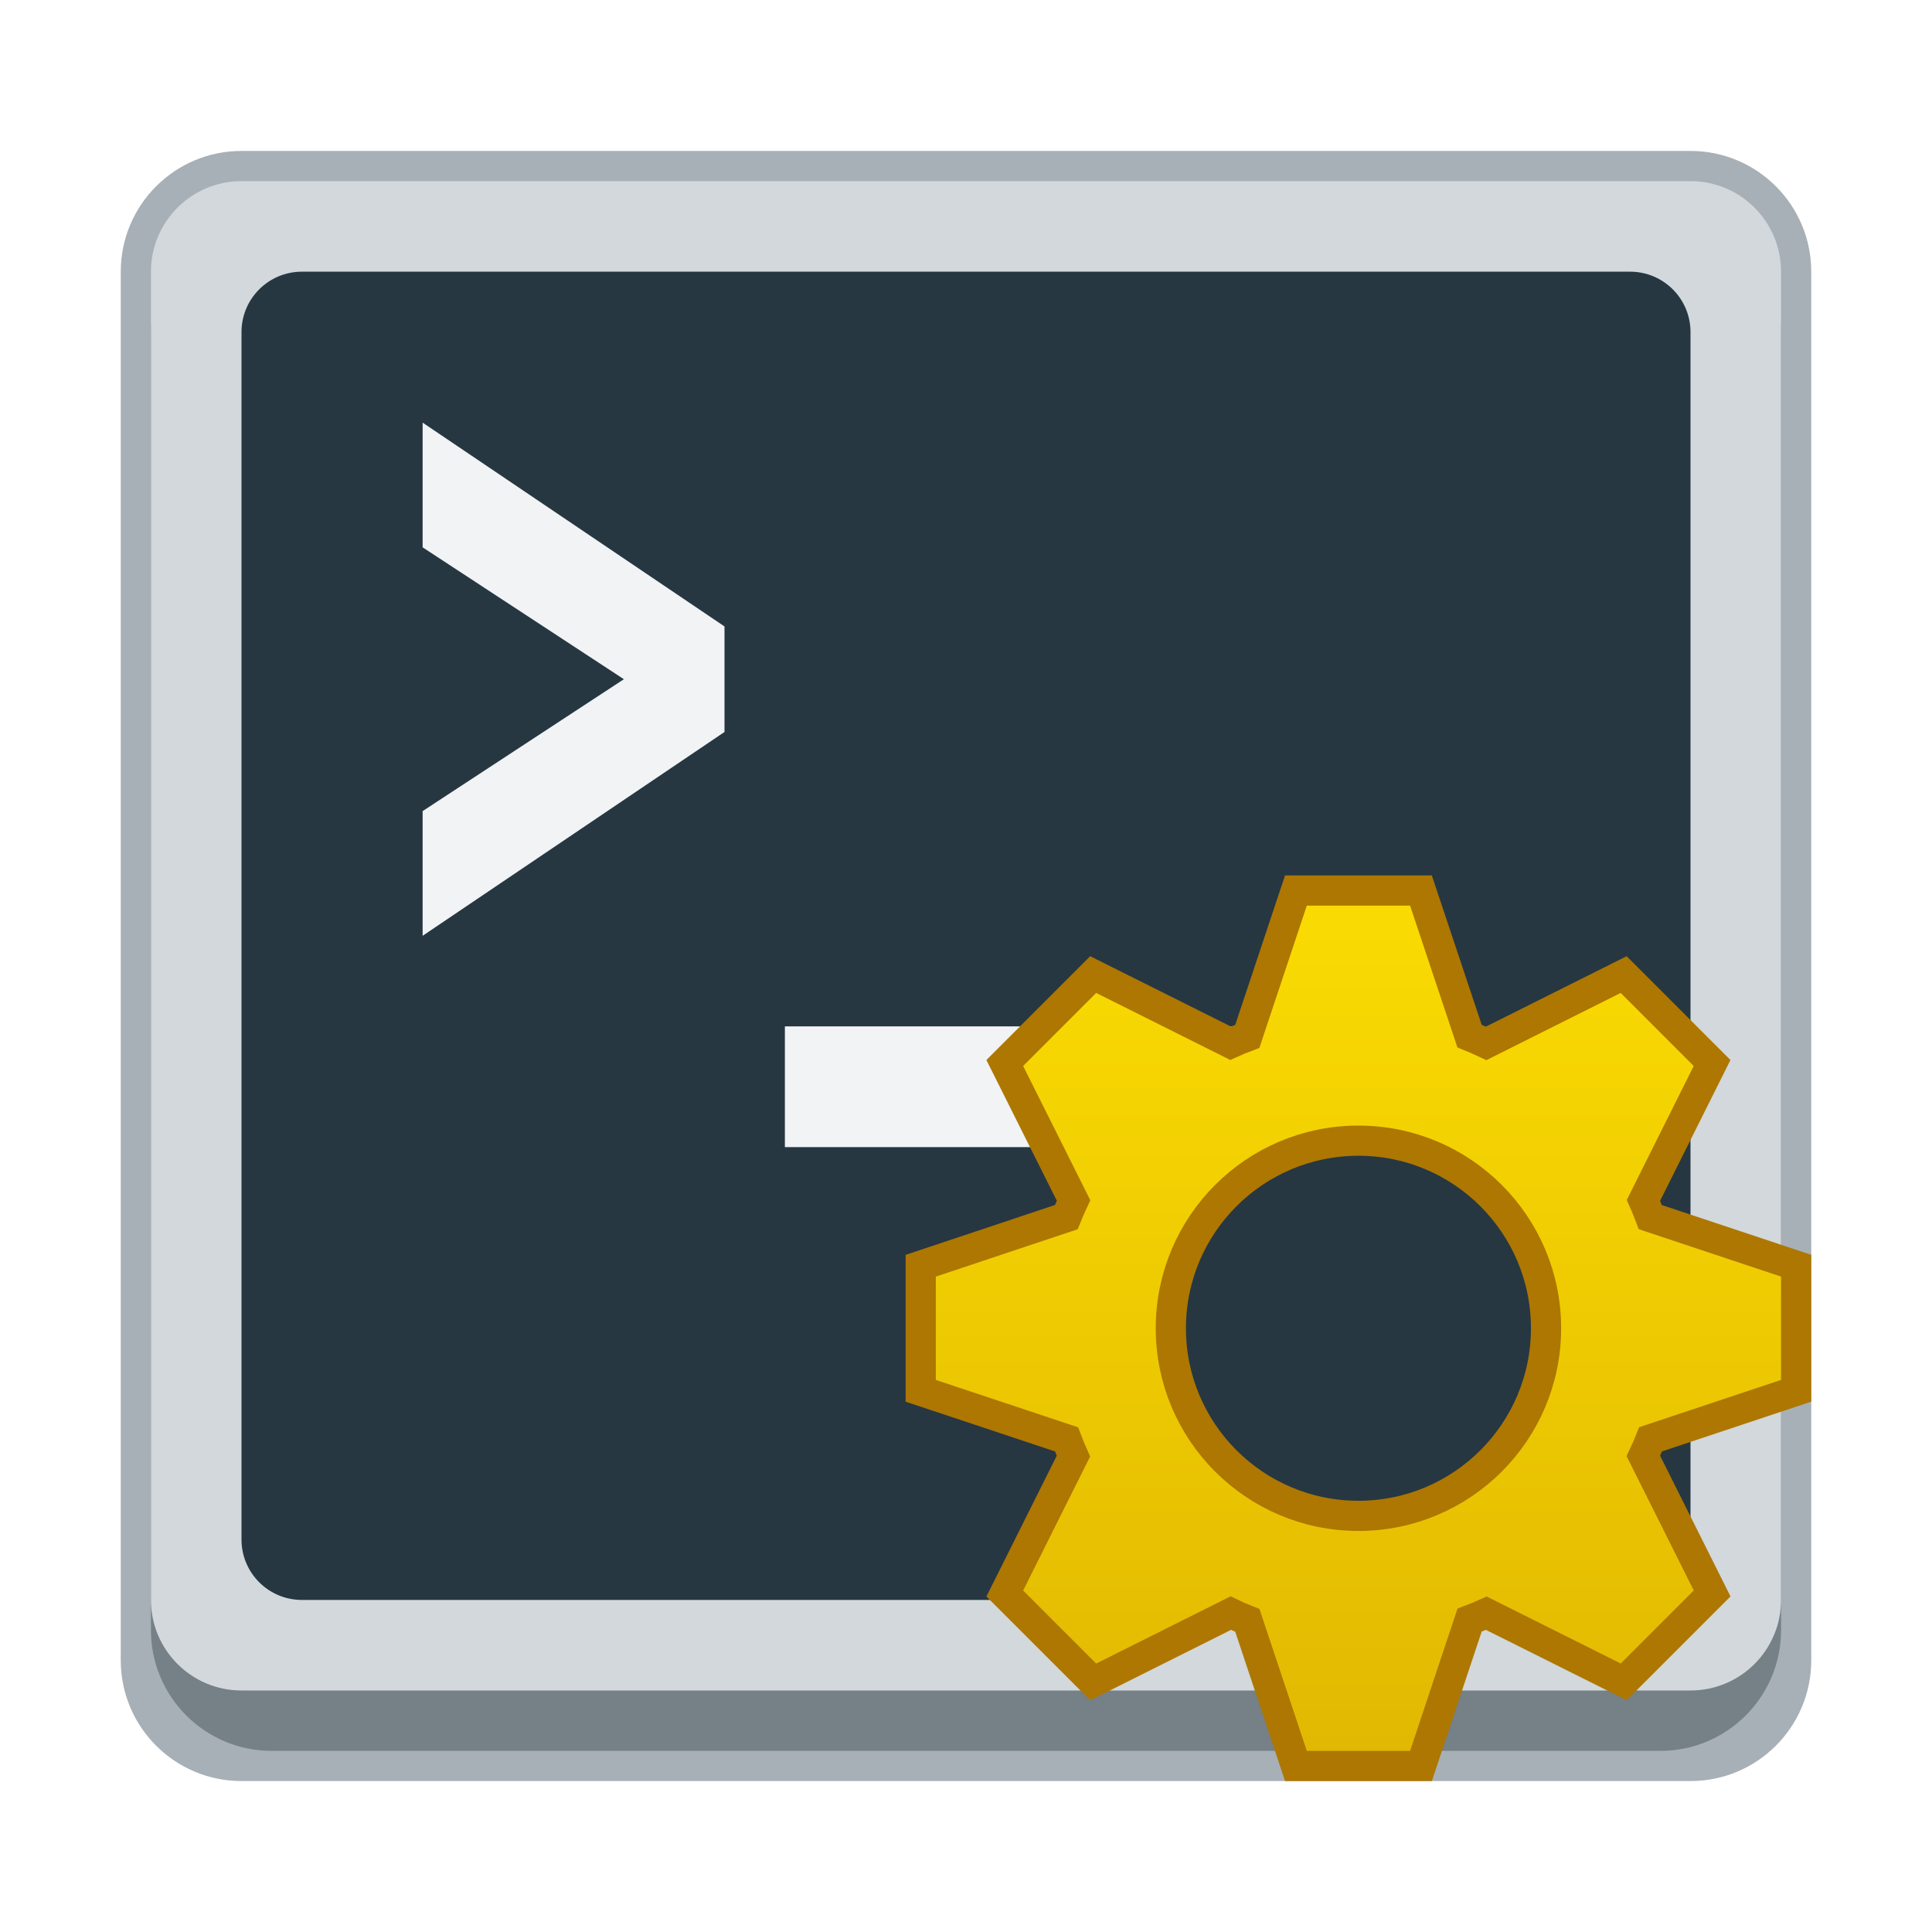
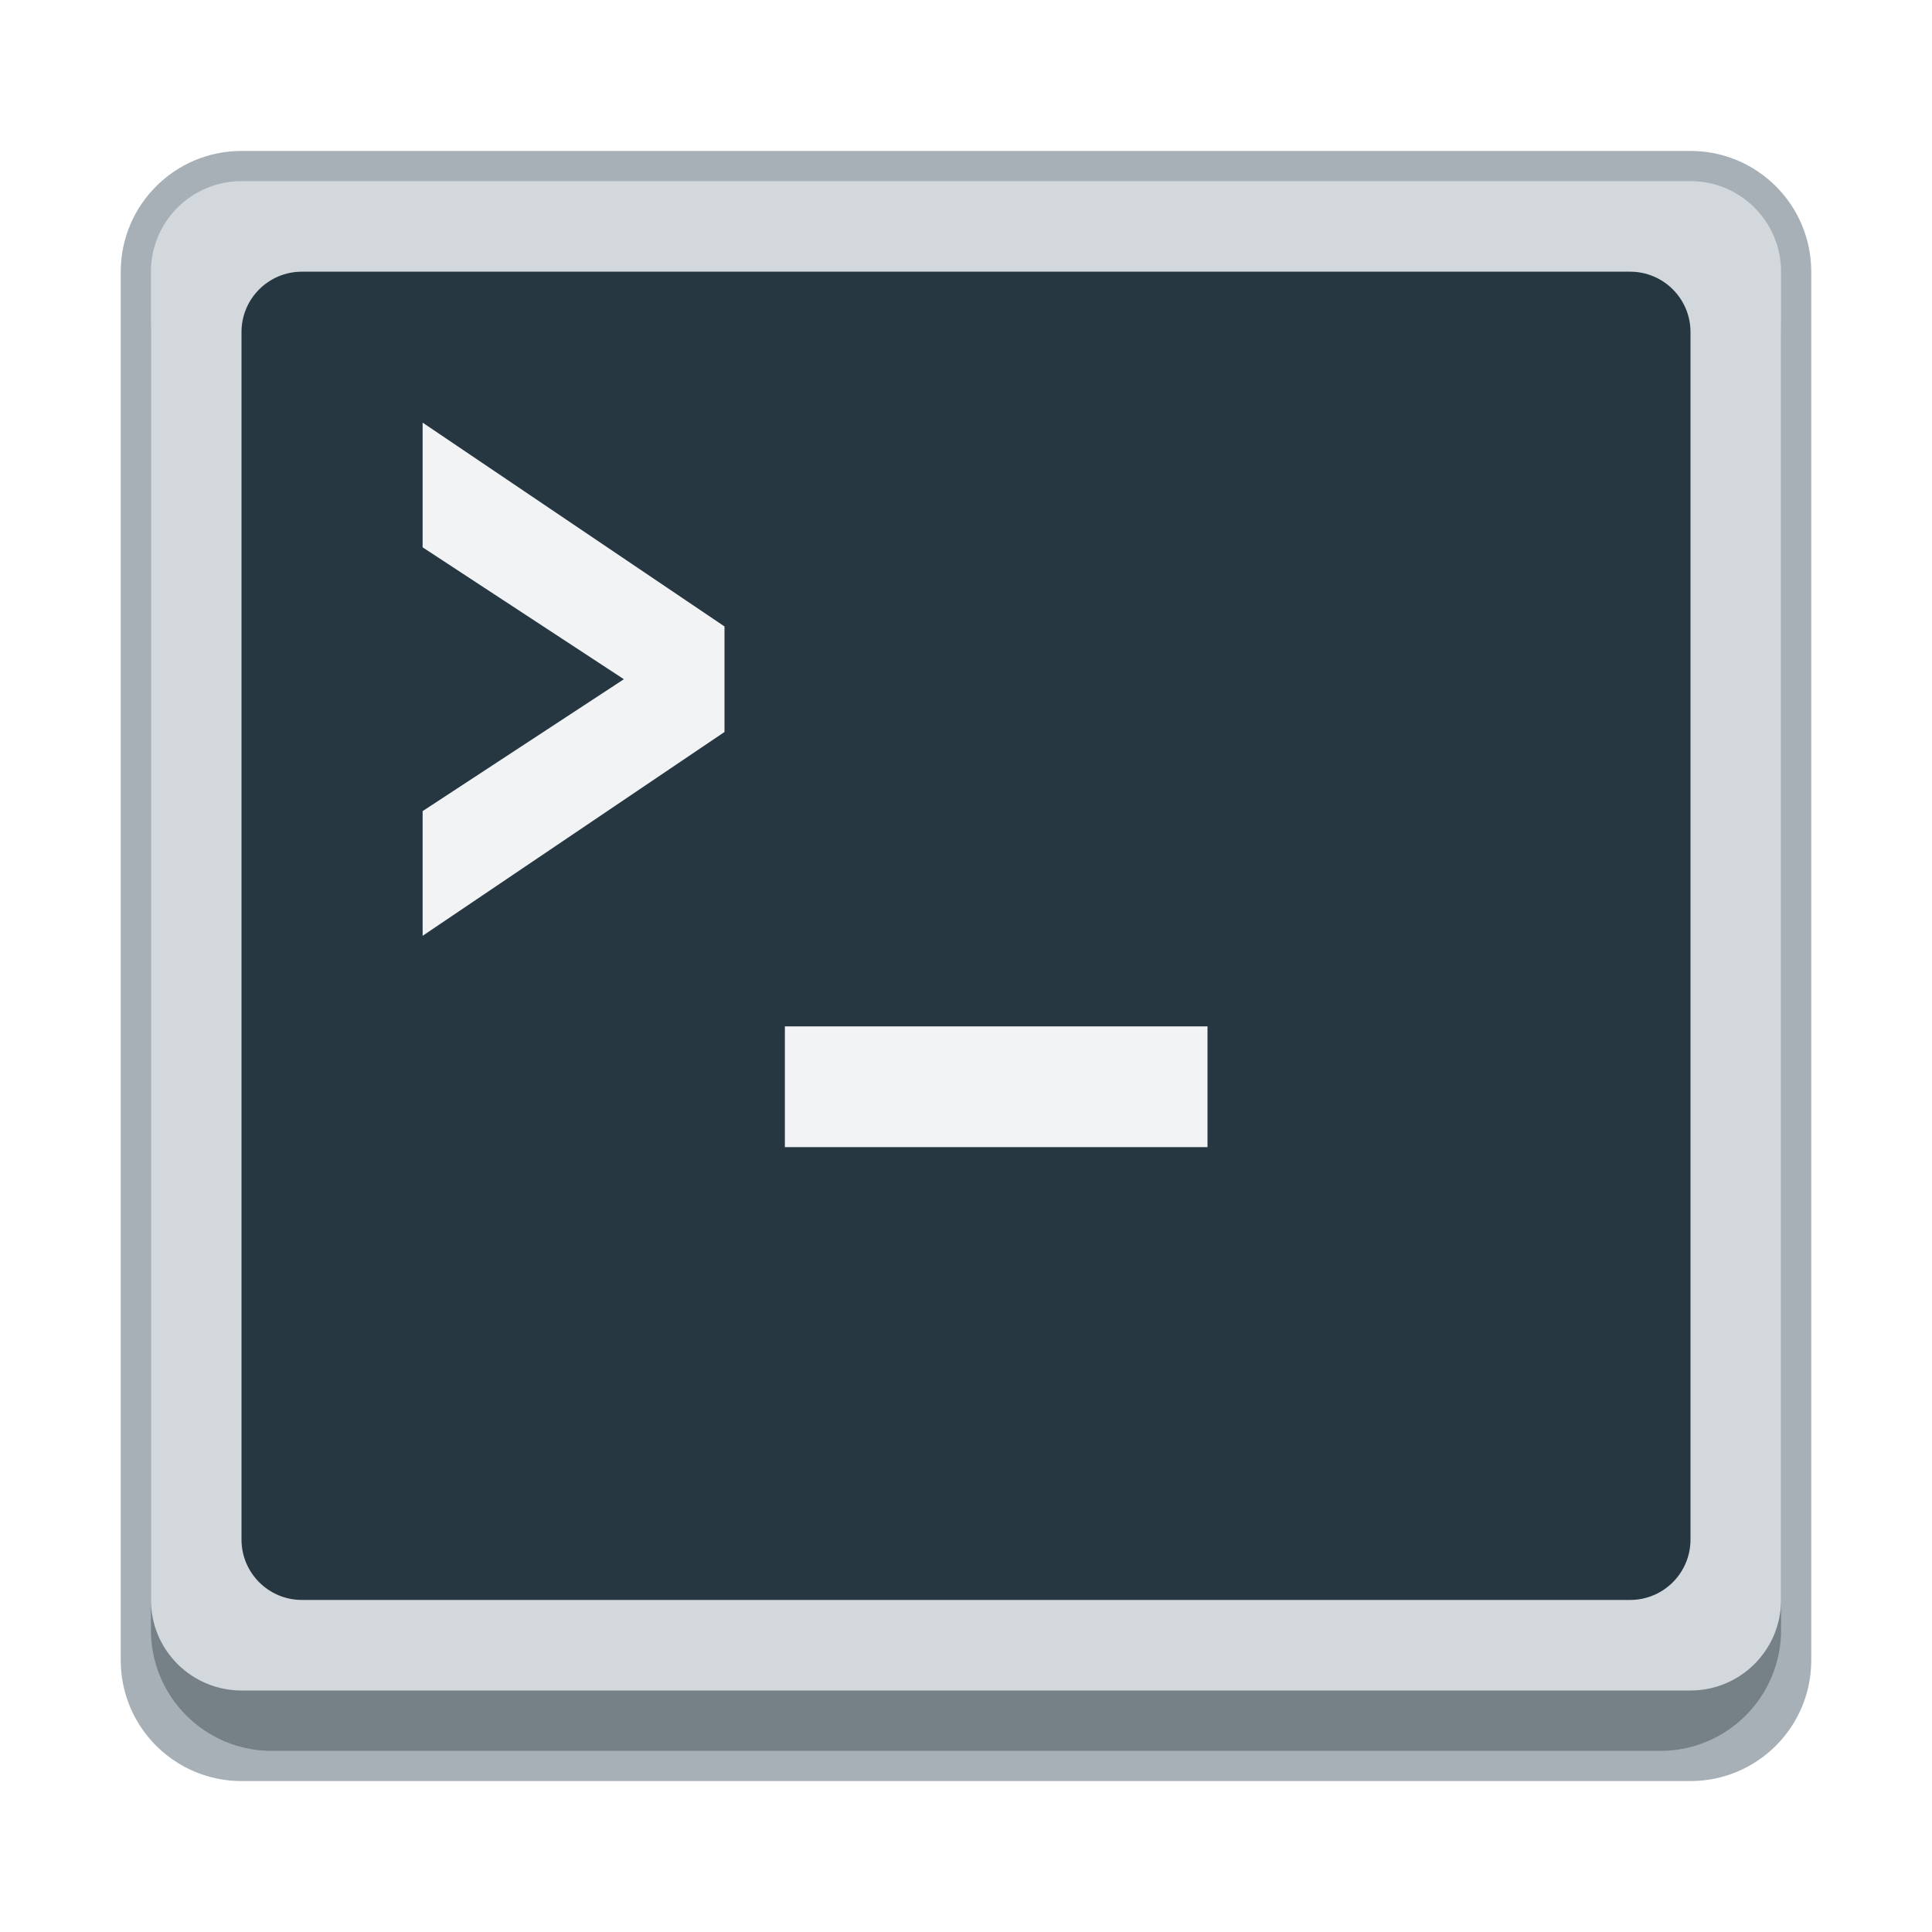
- <svg xmlns="http://www.w3.org/2000/svg" xmlns:xlink="http://www.w3.org/1999/xlink" viewBox="0 0 64 64" style="display:inline;enable-background:new" version="1.0" id="svg11300" height="64" width="64">
+ <svg xmlns="http://www.w3.org/2000/svg" viewBox="0 0 64 64" style="display:inline;enable-background:new" version="1.0" id="svg11300" height="64" width="64">
  <defs id="defs3">
    <linearGradient id="linearGradient1020">
      <stop id="stop1016" offset="0" style="stop-color:#ffffff;stop-opacity:1;" />
      <stop id="stop1018" offset="1" style="stop-color:#ffffff;stop-opacity:0.094" />
-     </linearGradient>
-     <linearGradient xlink:href="#linearGradient870" id="linearGradient872" x1="69.432" y1="59.292" x2="69.432" y2="115.191" gradientUnits="userSpaceOnUse" gradientTransform="matrix(0.6041668,0,0,0.6041669,0.979891,-5.114057)" />
-     <linearGradient id="linearGradient870">
-       <stop style="stop-color:#f9da02;stop-opacity:1;" offset="0" id="stop866" />
-       <stop style="stop-color:#dcb102;stop-opacity:1" offset="1" id="stop868" />
    </linearGradient>
  </defs>
  <rect rx="4" ry="4" y="5" x="4" height="54" width="56" id="rect929-36-9-9-2" style="display:inline;opacity:1;fill:#a7b0b7;fill-opacity:1;stroke:none;stroke-width:1;stroke-linecap:butt;stroke-linejoin:miter;stroke-miterlimit:4;stroke-dasharray:none;stroke-dashoffset:0;stroke-opacity:1;marker:none;marker-start:none;marker-mid:none;marker-end:none;paint-order:normal;enable-background:new" />
  <rect style="display:inline;opacity:1;fill:#758087;fill-opacity:1;stroke:none;stroke-width:1;stroke-linecap:butt;stroke-linejoin:miter;stroke-miterlimit:4;stroke-dasharray:none;stroke-dashoffset:0;stroke-opacity:1;marker:none;marker-start:none;marker-mid:none;marker-end:none;paint-order:normal;enable-background:new" id="rect929-36-9-9-2-3-67-3" width="54" height="51" x="5" y="7" ry="4" rx="4" />
  <rect rx="3" ry="3" y="6" x="5" height="50" width="54" id="rect929-36-9-9-2-3-67" style="display:inline;opacity:1;fill:#d2d8dc;fill-opacity:1;stroke:none;stroke-width:1;stroke-linecap:butt;stroke-linejoin:miter;stroke-miterlimit:4;stroke-dasharray:none;stroke-dashoffset:0;stroke-opacity:1;marker:none;marker-start:none;marker-mid:none;marker-end:none;paint-order:normal;enable-background:new" />
  <rect rx="2" ry="2" y="9" x="8" height="44" width="48" id="rect946-0-7-4-0" style="display:inline;opacity:1;fill:#263742;fill-opacity:1;stroke:none;stroke-width:1;stroke-linecap:butt;stroke-linejoin:miter;stroke-miterlimit:4;stroke-dasharray:none;stroke-dashoffset:0;stroke-opacity:1;marker:none;marker-start:none;marker-mid:none;marker-end:none;paint-order:normal;enable-background:new" />
-   <path id="path974-5" style="font-style:normal;font-variant:normal;font-weight:bold;font-stretch:normal;font-size:medium;line-height:1.25;font-family:'Source Code Pro';-inkscape-font-specification:'Source Code Pro, Bold';font-variant-ligatures:normal;font-variant-caps:normal;font-variant-numeric:normal;font-feature-settings:normal;text-align:start;letter-spacing:0px;word-spacing:0px;writing-mode:lr-tb;text-anchor:start;display:inline;fill:#f1f3f5;fill-opacity:1;stroke:none;stroke-width:1;stroke-dasharray:none;enable-background:new" d="m 26,34 1e-6,4 h 16 L 42,34 Z" />
-   <path id="path864" d="m 42.929,29.5 -1.61,4.831 c -0.186,0.07 -0.373,0.145 -0.555,0.228 L 36.213,32.284 l -2.929,2.929 2.279,4.555 a 10.357,10.357 0 0 0 -0.24,0.551 L 30.5,41.929 v 4.143 l 4.831,1.609 c 0.07,0.186 0.145,0.373 0.228,0.555 l -2.274,4.551 2.929,2.929 4.555,-2.279 c 0.18,0.087 0.365,0.166 0.551,0.24 l 1.609,4.822 h 4.143 l 1.61,-4.831 c 0.186,-0.07 0.373,-0.145 0.555,-0.228 l 4.551,2.274 2.929,-2.929 -2.279,-4.555 c 0.087,-0.18 0.166,-0.365 0.24,-0.551 L 59.5,46.071 v -4.143 l -4.831,-1.609 a 10.336,10.336 0 0 0 -0.228,-0.555 l 2.274,-4.551 -2.929,-2.929 -4.555,2.279 A 10.341,10.341 0 0 0 48.681,34.322 L 47.071,29.5 Z M 45,37.786 a 6.214,6.214 0 1 1 0,12.429 6.214,6.214 0 0 1 0,-12.429 z" style="display:inline;fill:url(#linearGradient872);fill-opacity:1;stroke:#ad7702;stroke-width:1;stroke-miterlimit:4;stroke-dasharray:none;stroke-opacity:1;enable-background:new" />
+   <path id="path974-5" style="font-style:normal;font-variant:normal;font-weight:bold;font-stretch:normal;font-size:medium;line-height:1.25;font-family:'Source Code Pro';-inkscape-font-specification:'Source Code Pro, Bold';font-variant-ligatures:normal;font-variant-caps:normal;font-variant-numeric:normal;font-feature-settings:normal;text-align:start;letter-spacing:0px;word-spacing:0px;writing-mode:lr-tb;text-anchor:start;display:inline;fill:#f1f3f5;fill-opacity:1;stroke:none;stroke-width:1;stroke-dasharray:none;enable-background:new" d="m 26,34 1e-6,4 H 40 l -10e-7,-4 z" />
  <path id="path972-7" style="font-style:normal;font-variant:normal;font-weight:bold;font-stretch:normal;font-size:medium;line-height:1.25;font-family:'Source Code Pro';-inkscape-font-specification:'Source Code Pro, Bold';font-variant-ligatures:normal;font-variant-caps:normal;font-variant-numeric:normal;font-feature-settings:normal;text-align:start;letter-spacing:0px;word-spacing:0px;writing-mode:lr-tb;text-anchor:start;display:inline;fill:#f1f3f5;fill-opacity:1;stroke:none;stroke-width:1;stroke-dasharray:none;enable-background:new" d="M 24,20.752 14,14 v 4.131 L 20.667,22.5 v 0 L 14,26.869 V 31 l 10,-6.752 z" />
</svg>
